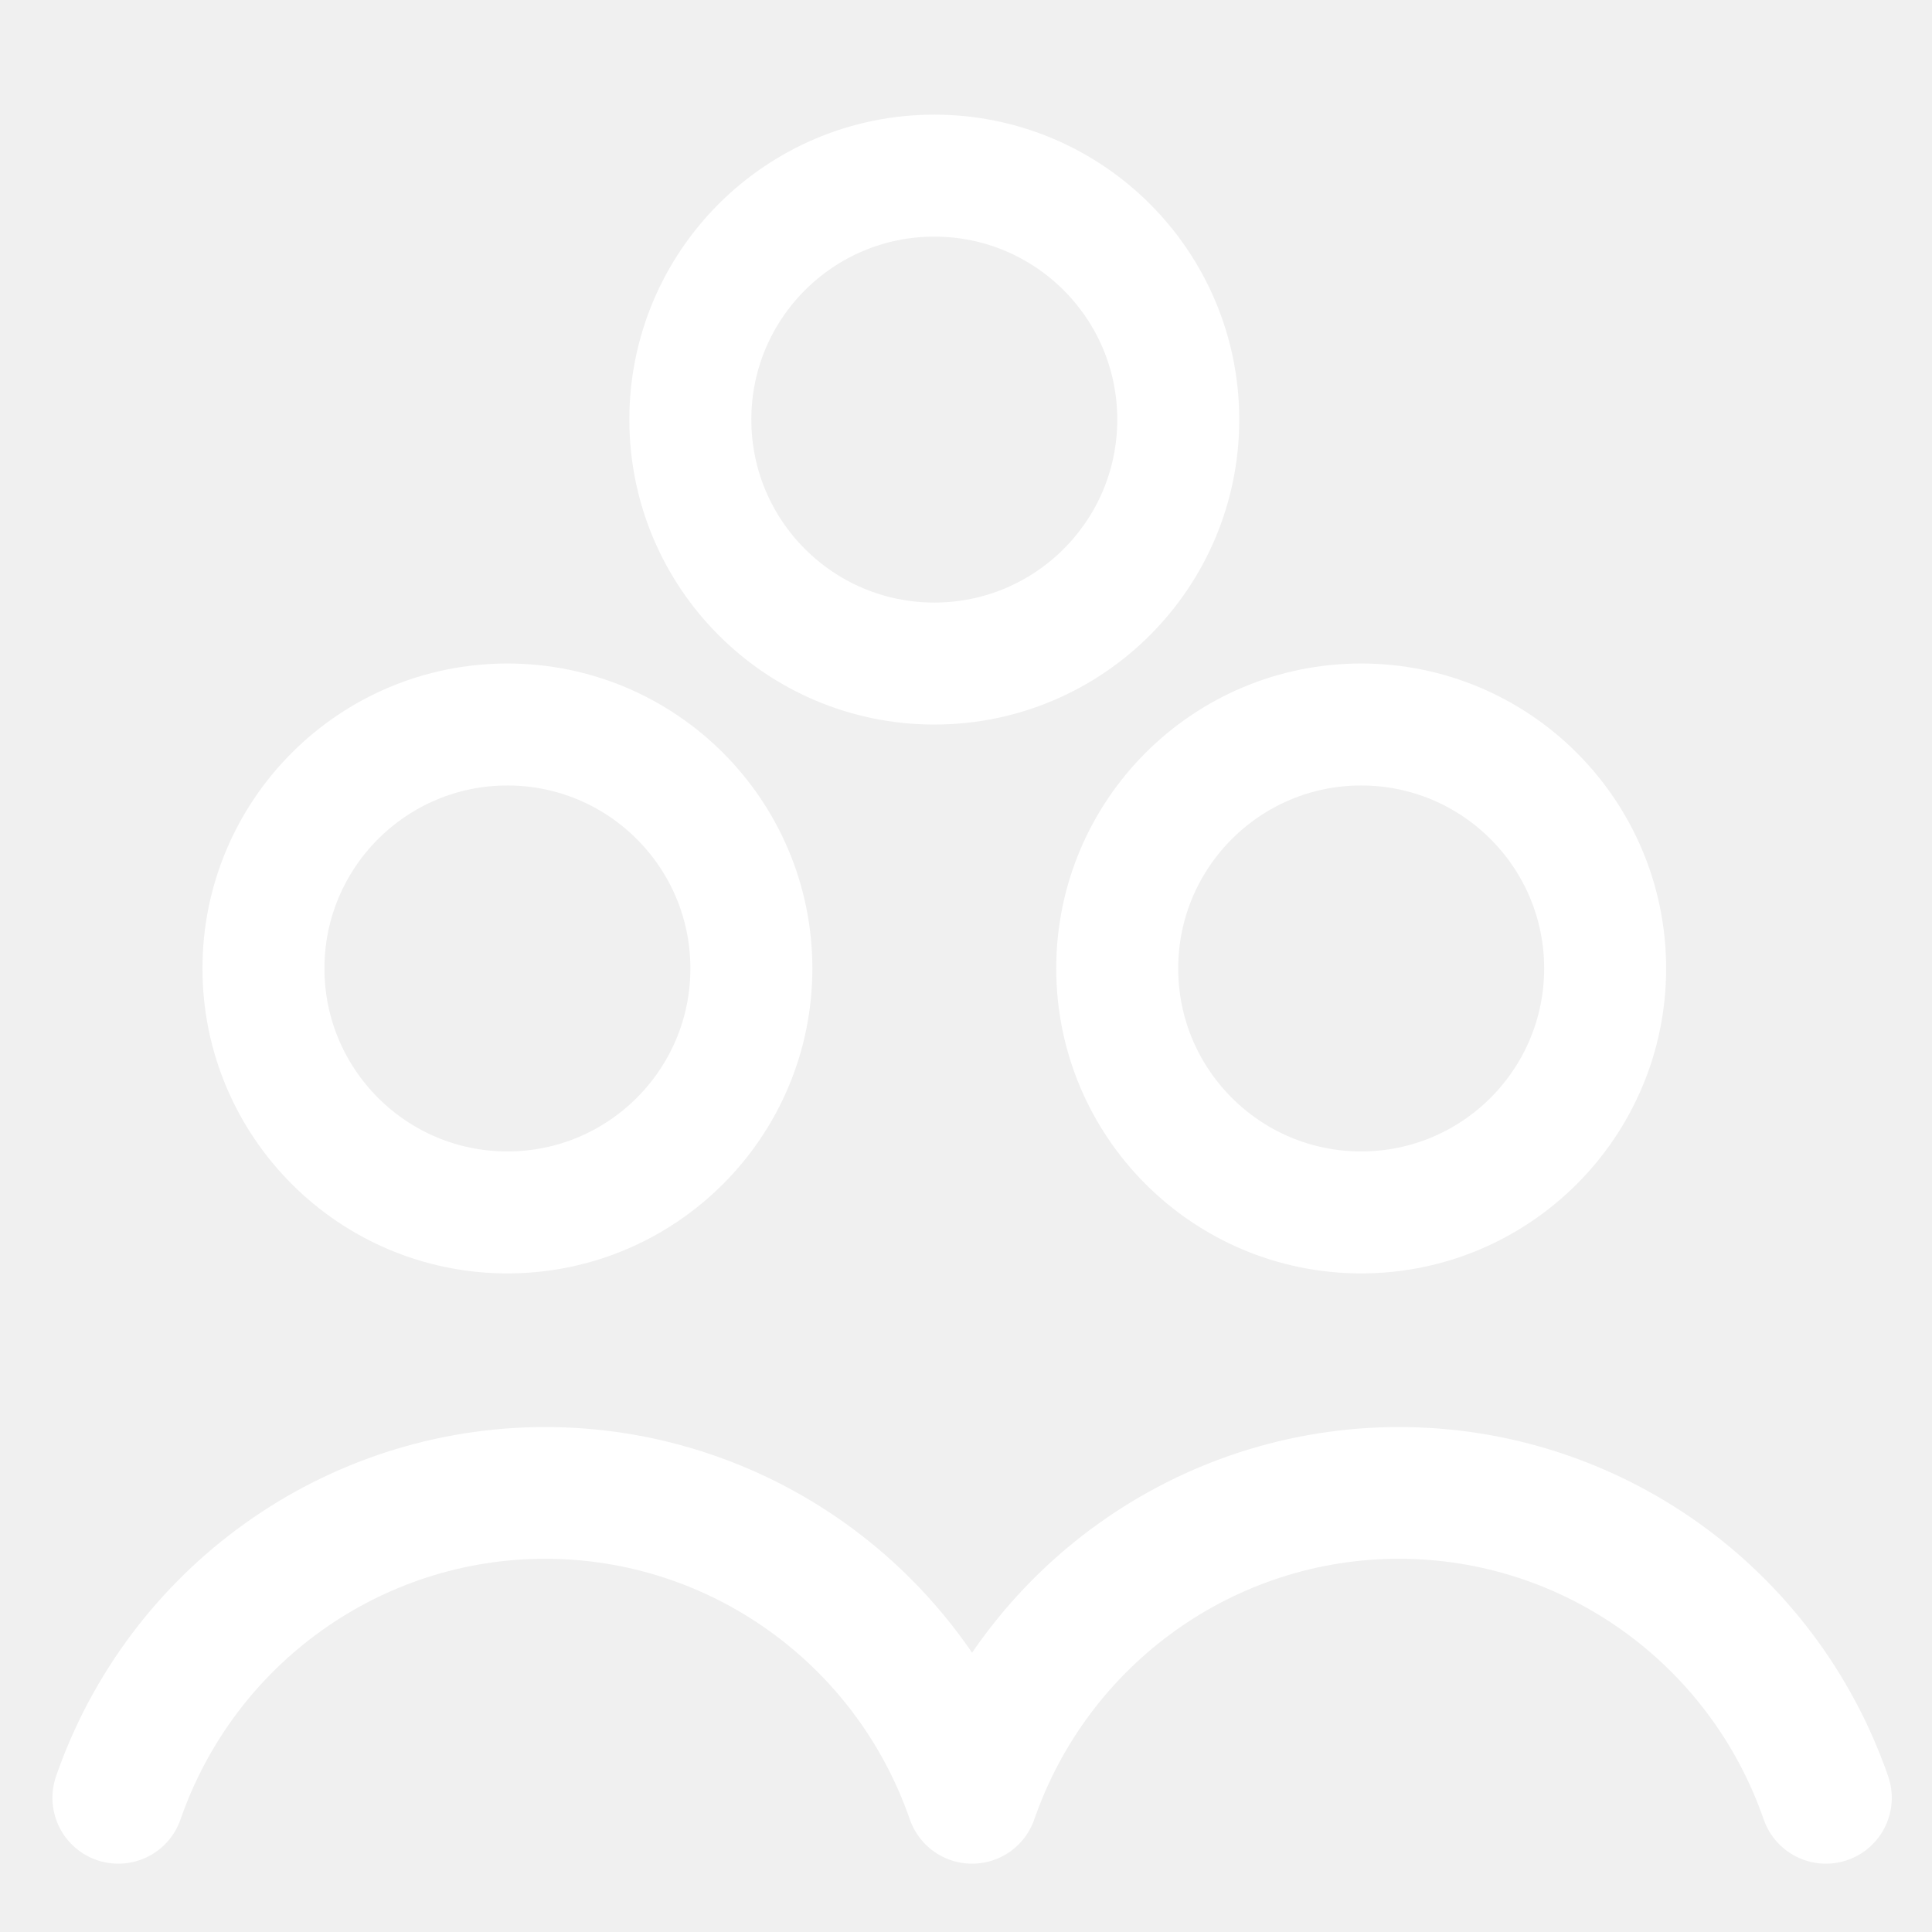
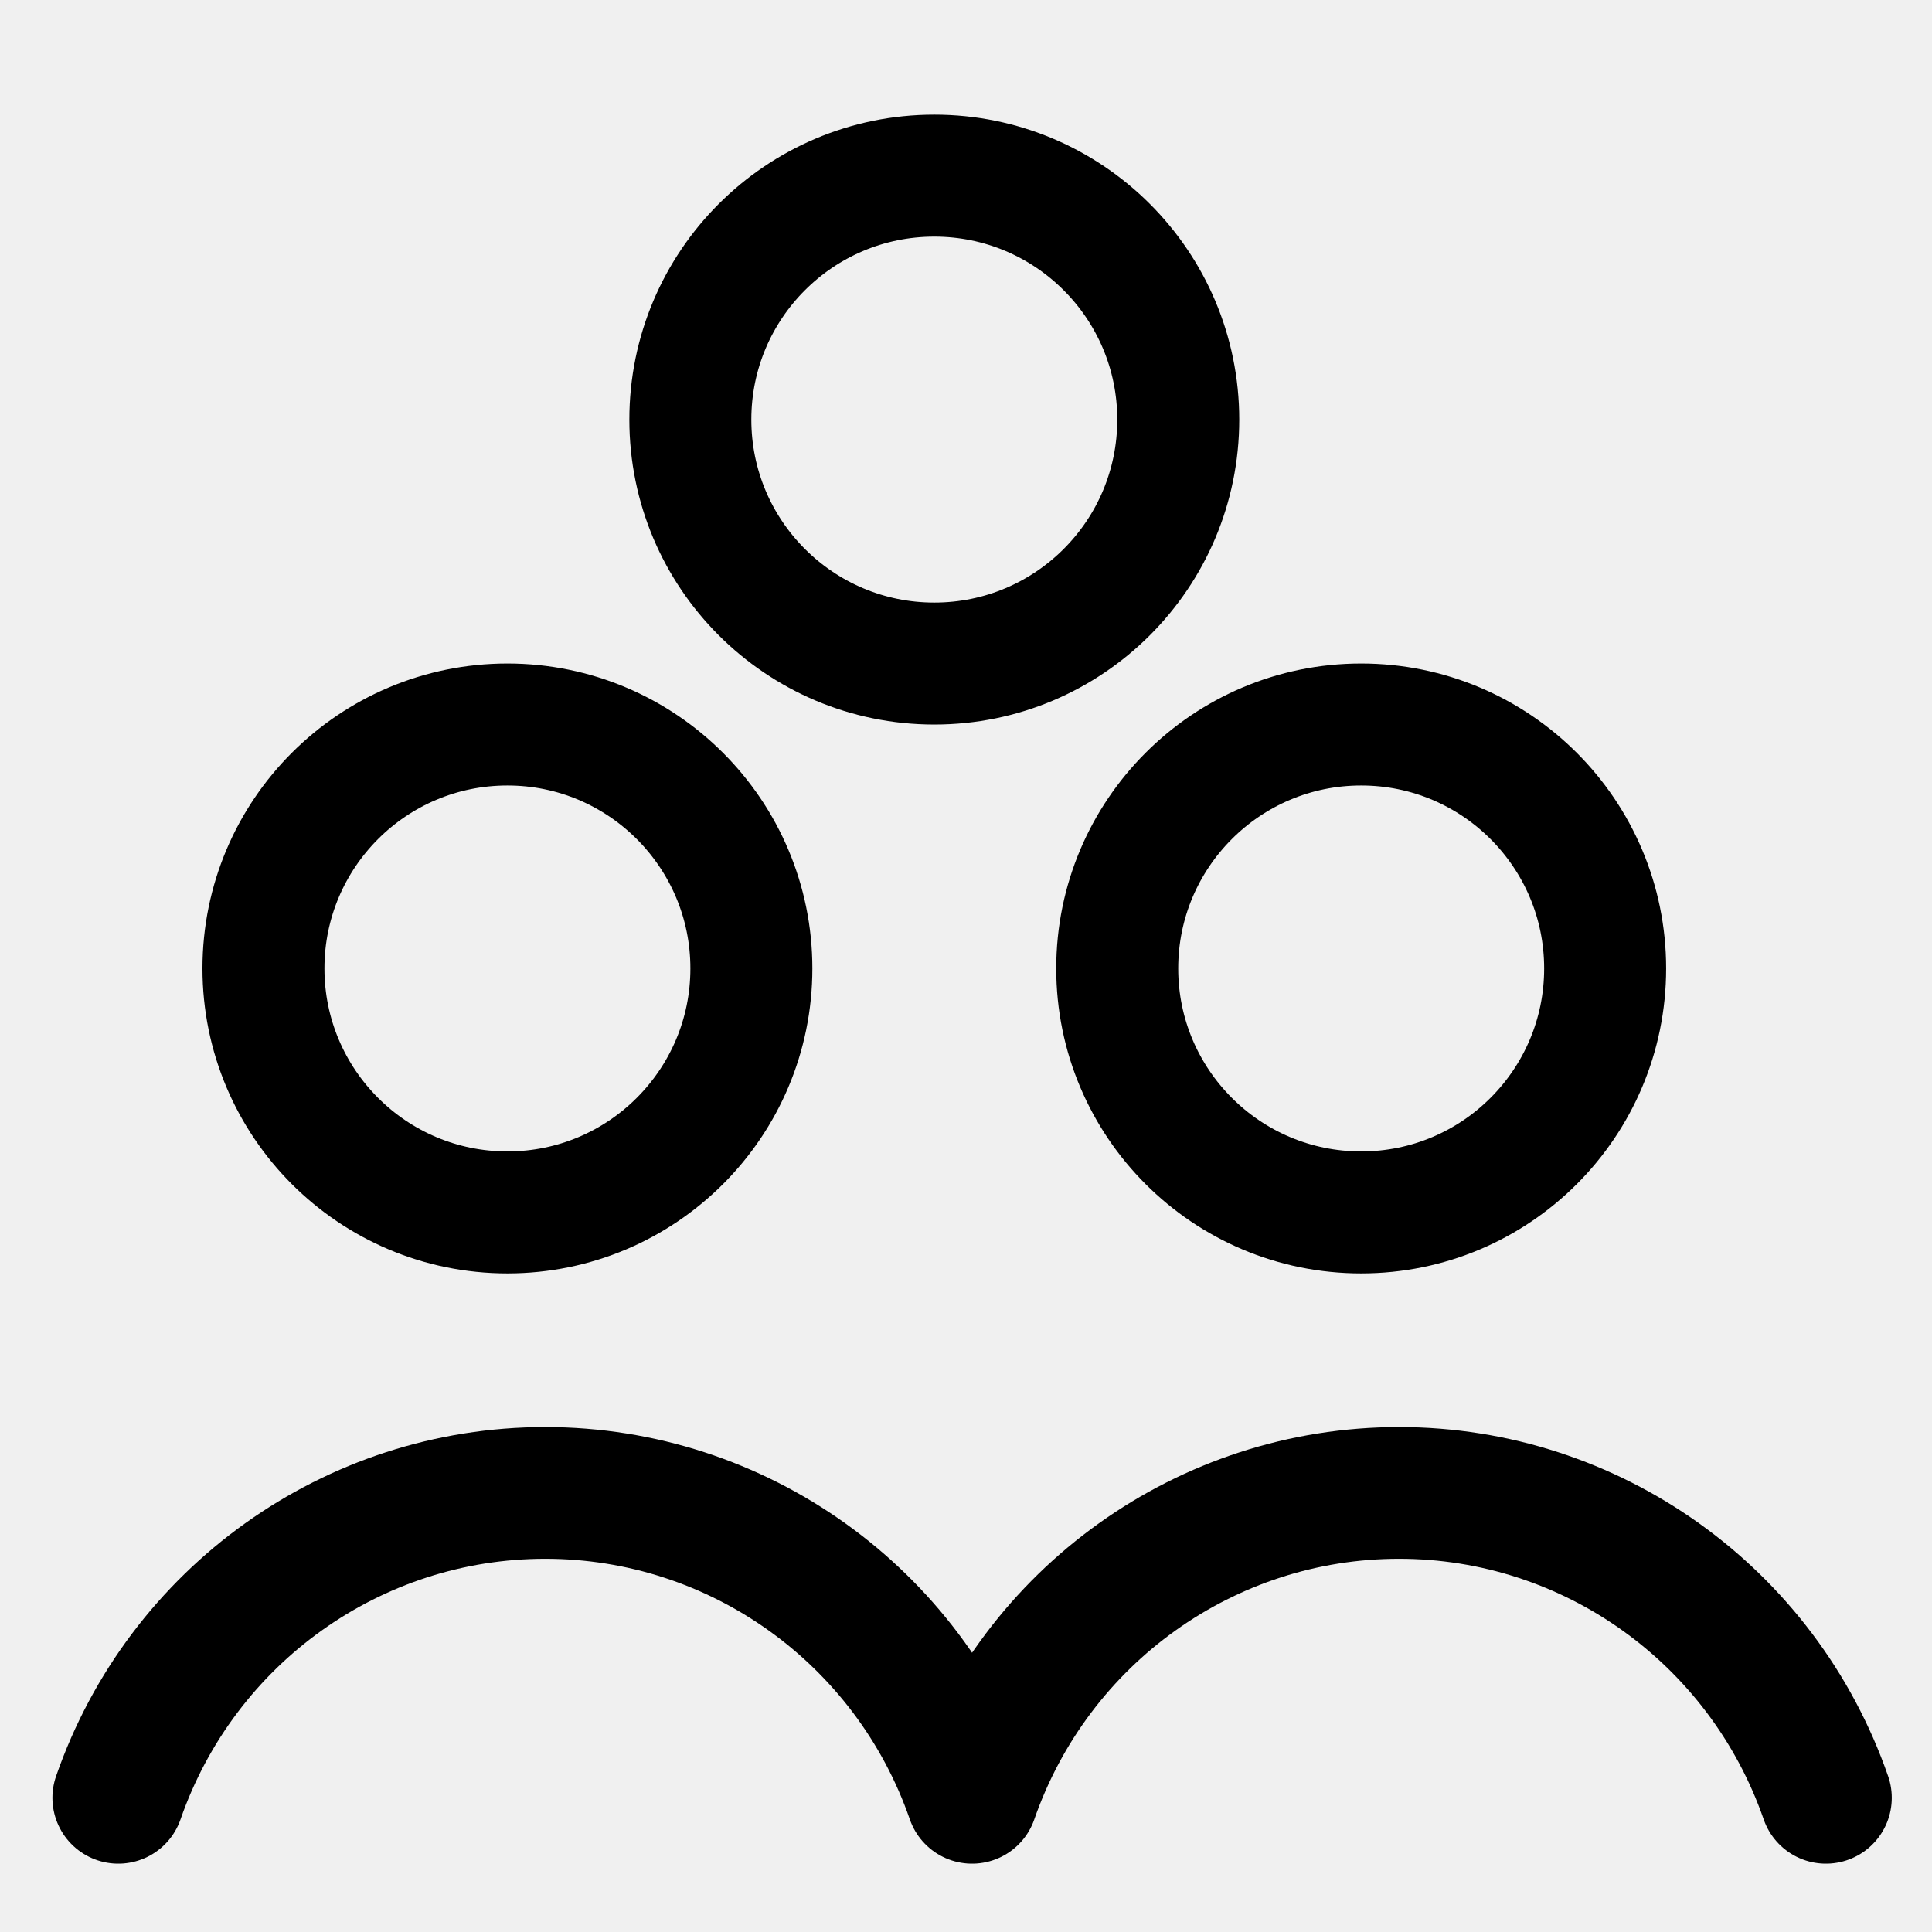
<svg xmlns="http://www.w3.org/2000/svg" width="22" height="22" viewBox="0 0 22 22">
  <g fill="none" fill-rule="evenodd" stroke-linecap="round" stroke-linejoin="round">
-     <path stroke="#FFF" stroke-width="1.389" d="M0 9.028C0 10.562 1.244 11.806 2.778 11.806 4.312 11.806 5.556 10.562 5.556 9.028 5.556 7.494 4.312 6.25 2.778 6.25 1.244 6.25 0 7.494 0 9.028zM9.722 9.028C9.722 10.562 10.966 11.806 12.5 11.806 14.034 11.806 15.278 10.562 15.278 9.028 15.278 7.494 14.034 6.25 12.5 6.25 10.966 6.25 9.722 7.494 9.722 9.028zM4.861 2.778C4.861 4.312 6.105 5.556 7.639 5.556 9.173 5.556 10.417 4.312 10.417 2.778 10.417 1.244 9.173 0 7.639 0 6.105 0 4.861 1.244 4.861 2.778z" transform="translate(3 2)" />
-     <path stroke="#FFF" stroke-width="1.5" d="M10.069 3.472C9.348 1.393 7.398 0 5.208 0 3.019 0 1.069 1.393.347 3.472M19.792 3.472C19.07 1.393 17.12 0 14.931 0 12.741 0 10.791 1.393 10.069 3.472" transform="translate(1 17)" />
+     <path stroke="currentColor" stroke-width="1.389" d="M0 9.028C0 10.562 1.244 11.806 2.778 11.806 4.312 11.806 5.556 10.562 5.556 9.028 5.556 7.494 4.312 6.25 2.778 6.25 1.244 6.25 0 7.494 0 9.028zM9.722 9.028C9.722 10.562 10.966 11.806 12.5 11.806 14.034 11.806 15.278 10.562 15.278 9.028 15.278 7.494 14.034 6.25 12.5 6.25 10.966 6.25 9.722 7.494 9.722 9.028zM4.861 2.778C4.861 4.312 6.105 5.556 7.639 5.556 9.173 5.556 10.417 4.312 10.417 2.778 10.417 1.244 9.173 0 7.639 0 6.105 0 4.861 1.244 4.861 2.778z" transform="translate(3 2)" />
+     <path stroke="currentColor" stroke-width="1.5" d="M10.069 3.472C9.348 1.393 7.398 0 5.208 0 3.019 0 1.069 1.393.347 3.472M19.792 3.472C19.07 1.393 17.12 0 14.931 0 12.741 0 10.791 1.393 10.069 3.472" transform="translate(1 17)" />
  </g>
</svg>
